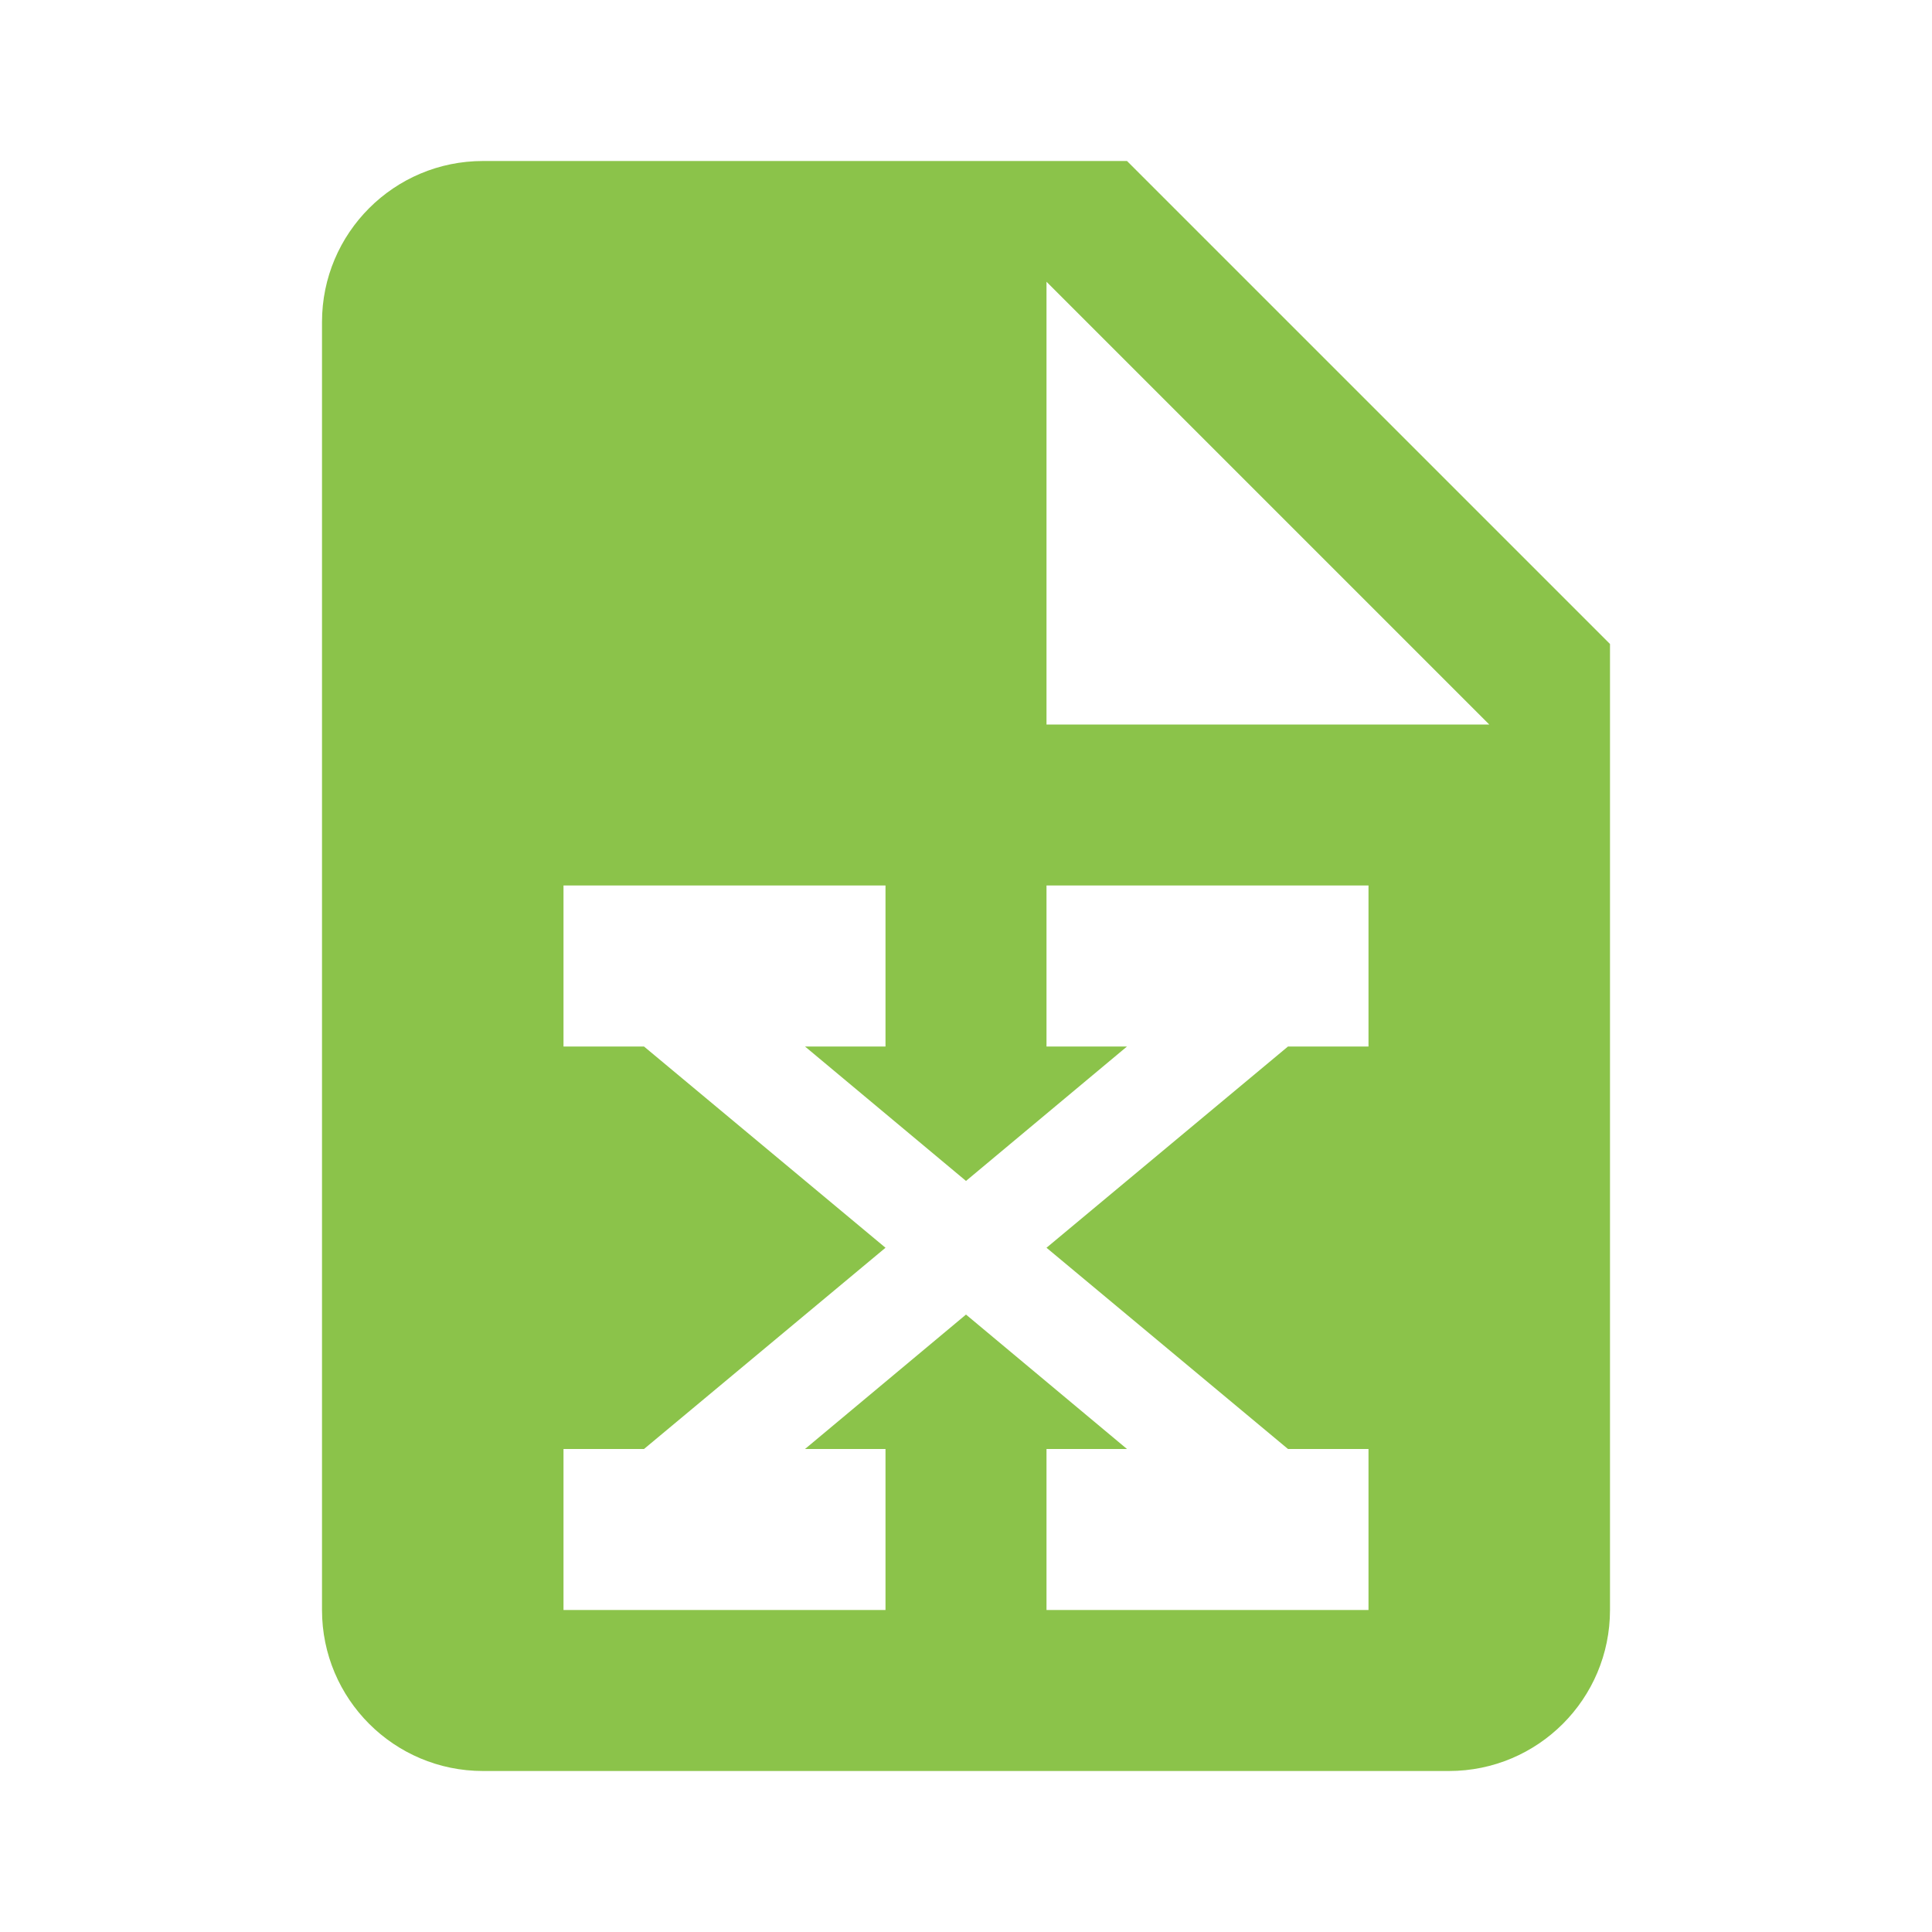
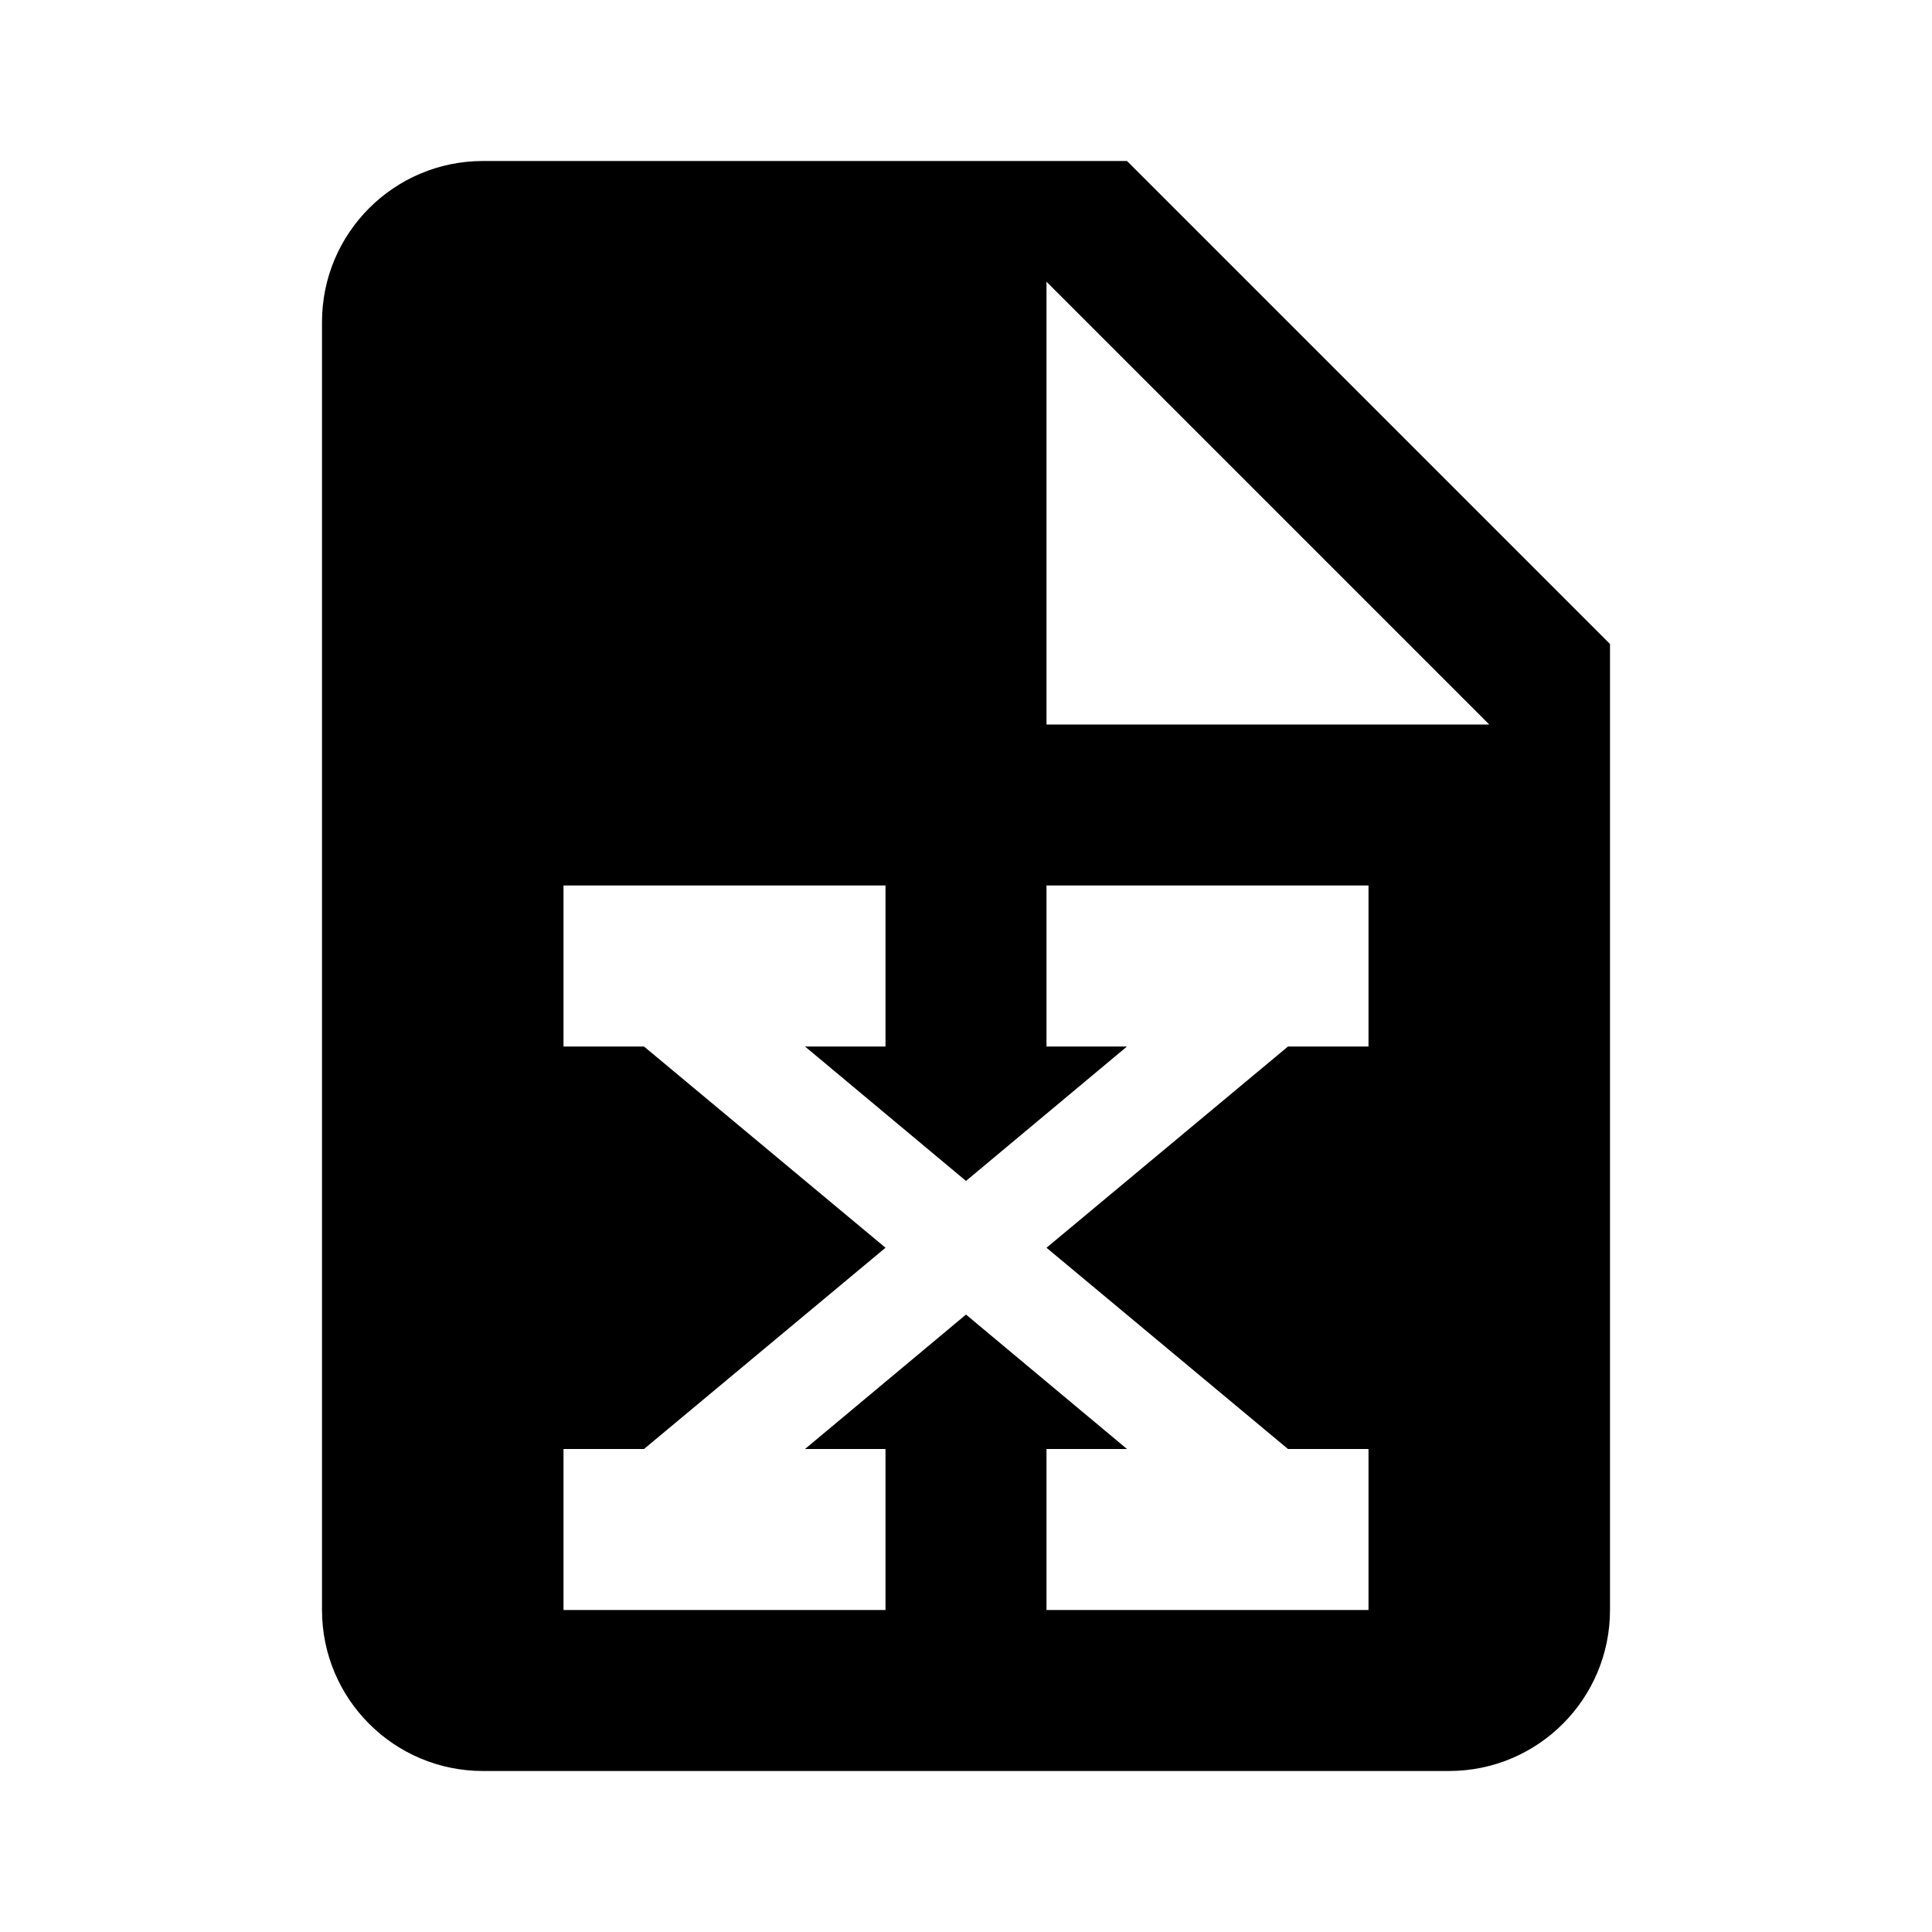
<svg xmlns="http://www.w3.org/2000/svg" viewBox="0 0 24 24">
-   <path fill="#8bc34a" d="M6 2h8l6 6v12a2 2 0 0 1-2 2H6a2 2 0 0 1-2-2V4a2 2 0 0 1 2-2m7 1.5V9h5.5zm4 7.5h-4v2h1l-2 1.67L10 13h1v-2H7v2h1l3 2.5L8 18H7v2h4v-2h-1l2-1.67L14 18h-1v2h4v-2h-1l-3-2.5 3-2.5h1z" />
+   <path fill="currentColor" d="M6 2h8l6 6v12a2 2 0 0 1-2 2H6a2 2 0 0 1-2-2V4a2 2 0 0 1 2-2m7 1.5V9h5.5zm4 7.5h-4v2h1l-2 1.67L10 13h1v-2H7v2h1l3 2.5L8 18H7v2h4v-2h-1l2-1.67L14 18h-1v2h4v-2h-1l-3-2.5 3-2.5h1z" />
</svg>
